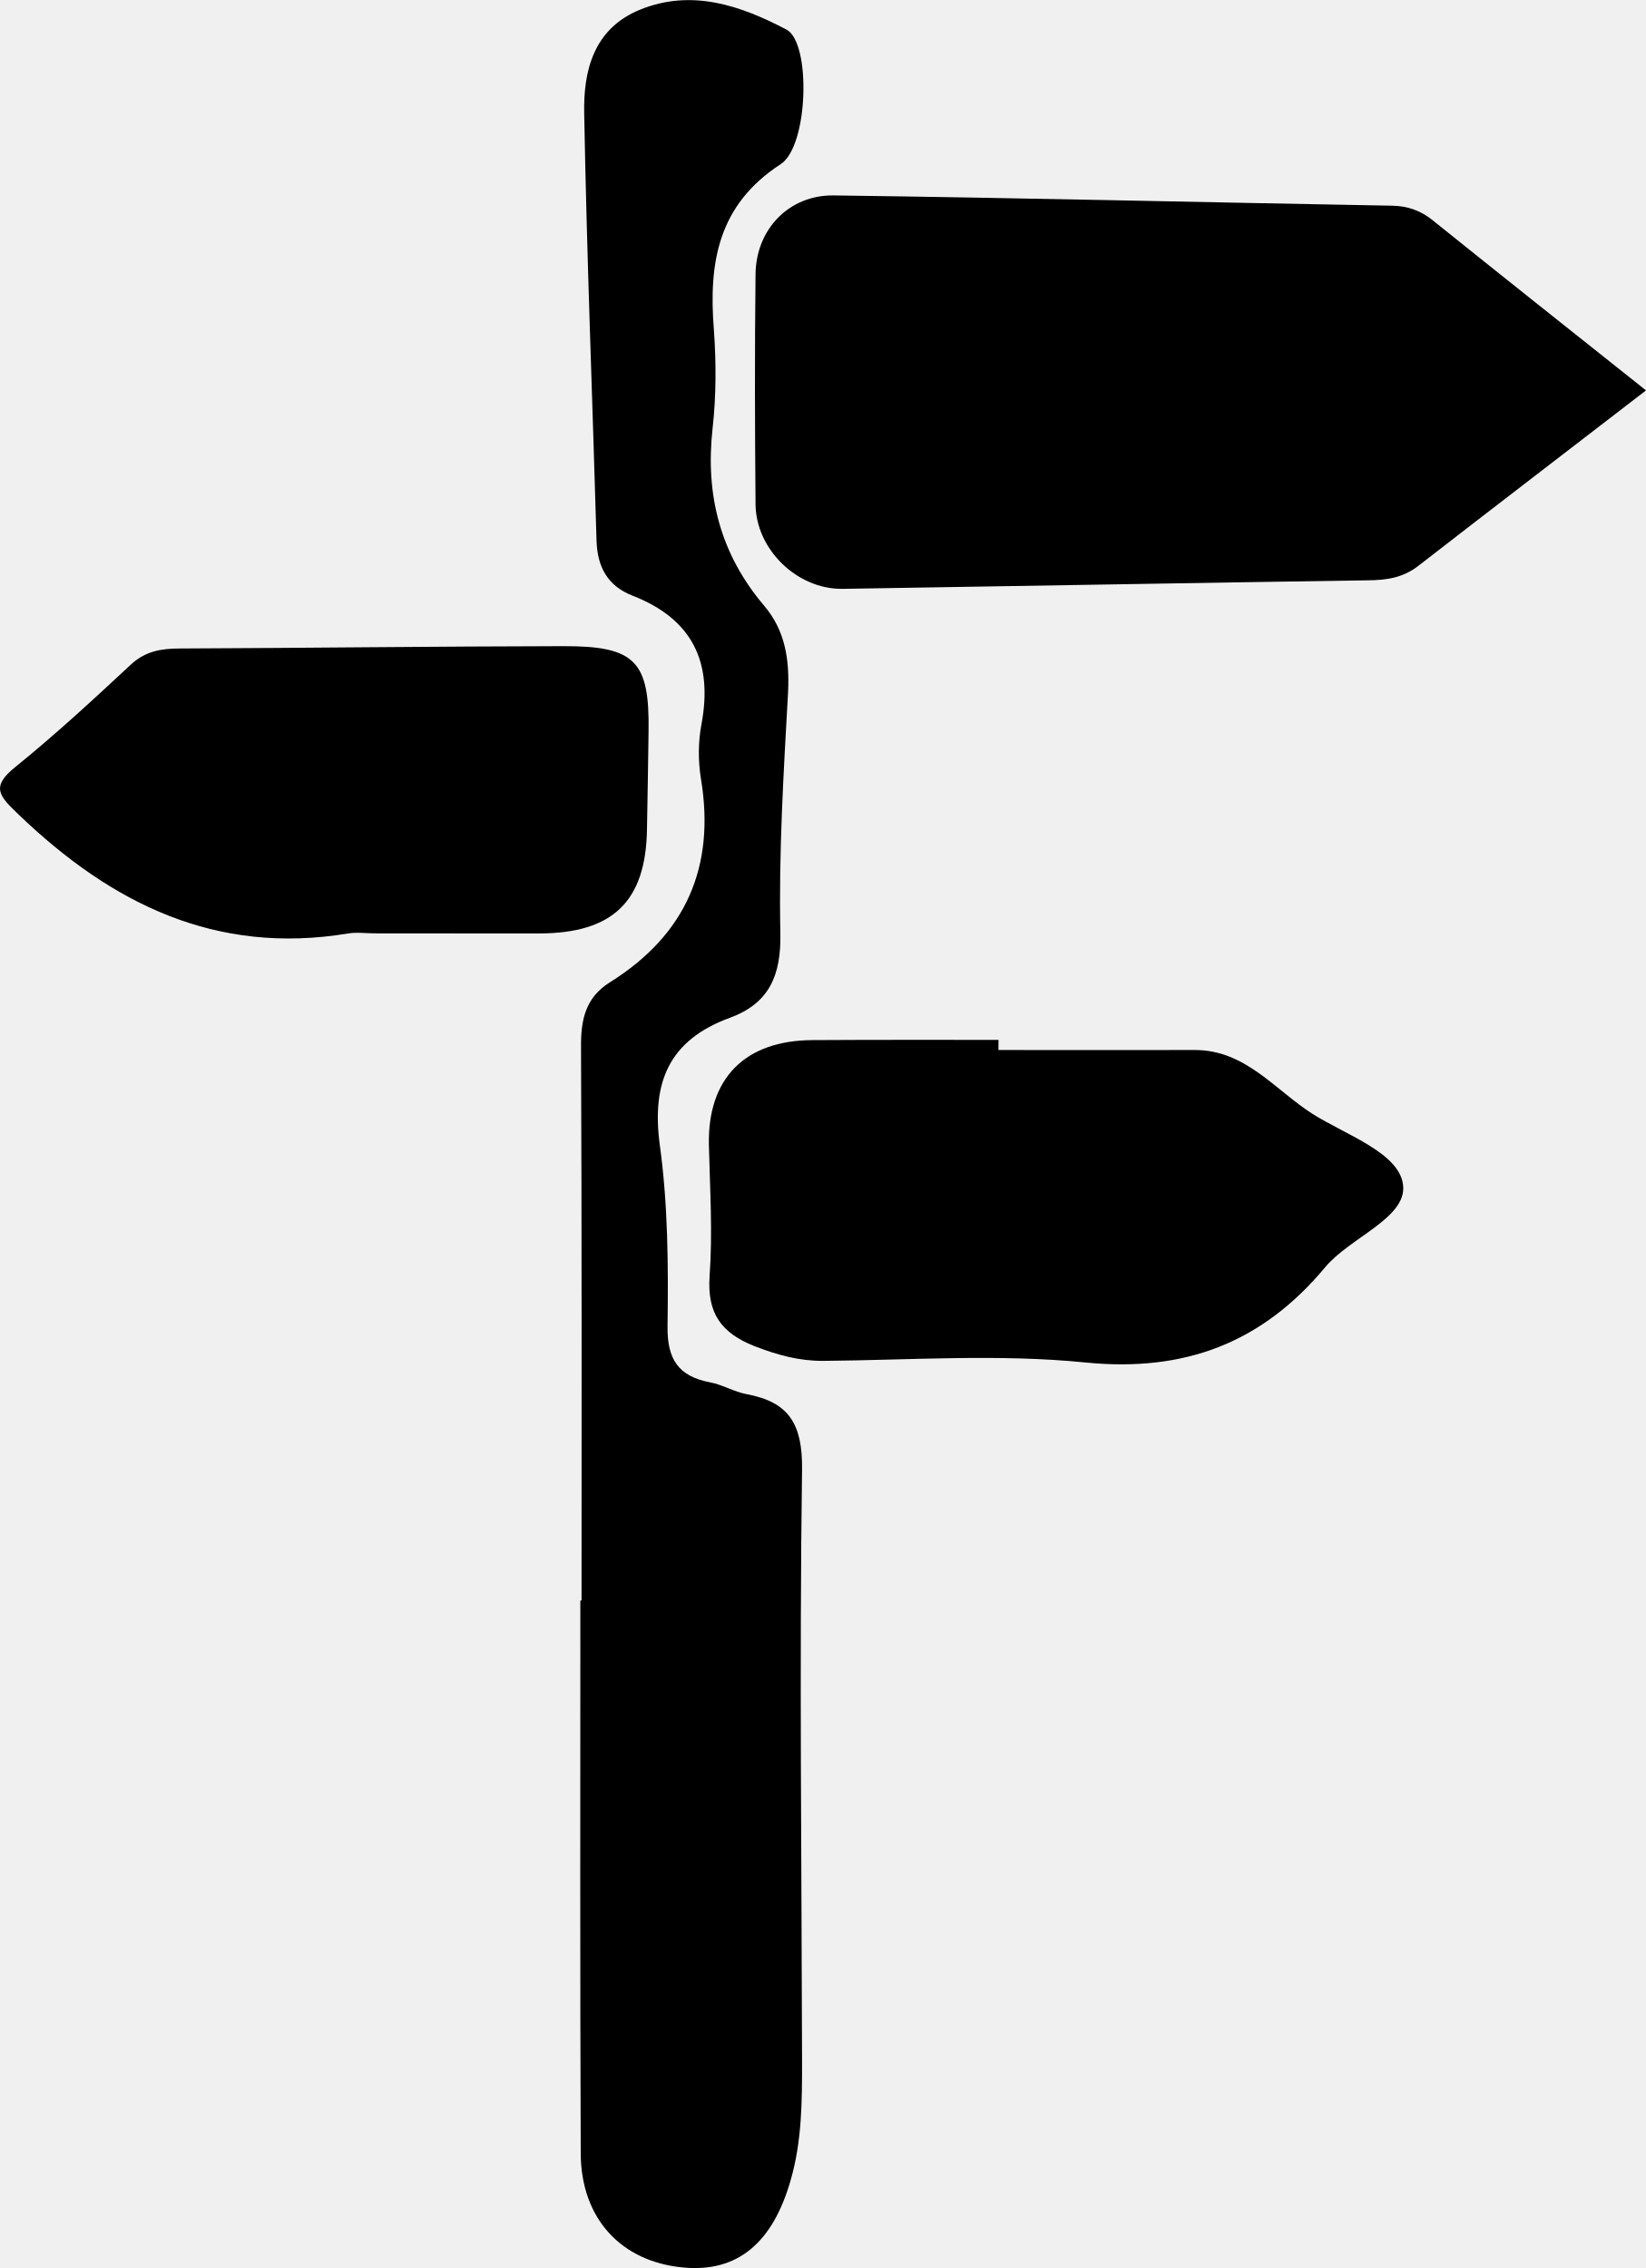
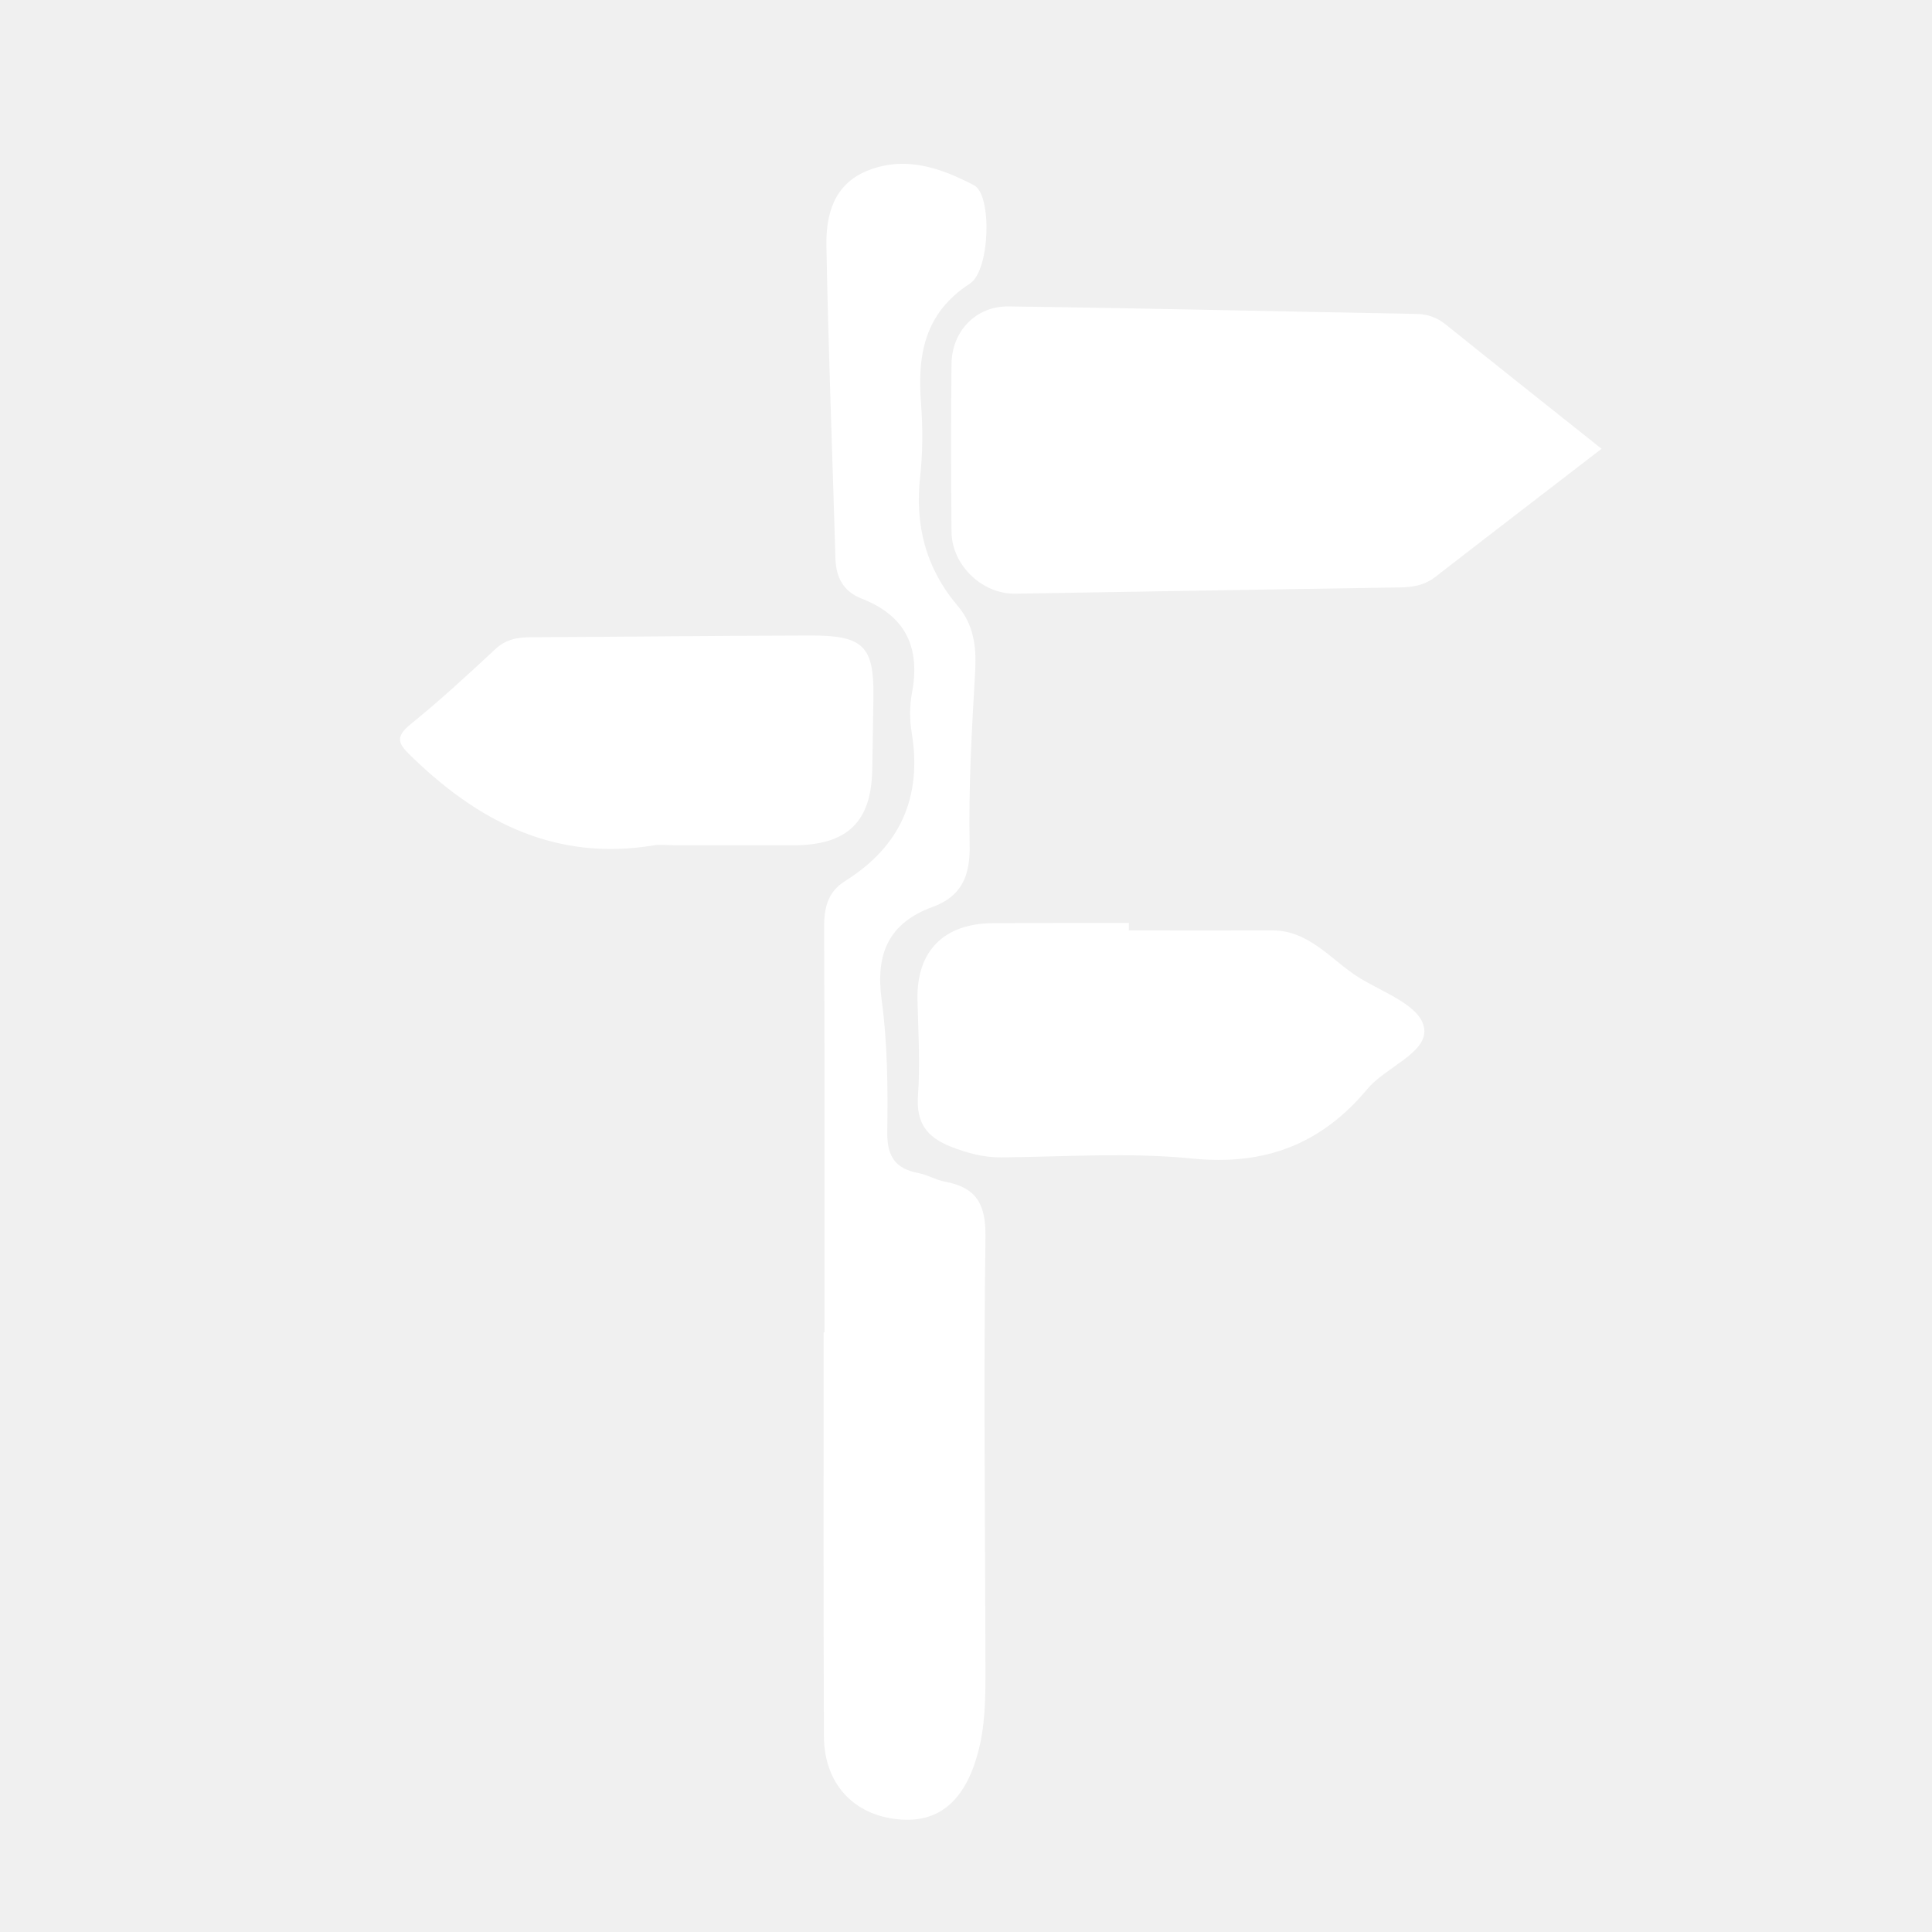
- <svg xmlns="http://www.w3.org/2000/svg" version="1.1" class="treks" x="0px" y="0px" width="21.768px" height="30px" viewBox="-38.535 3.879 21.768 30" enable-background="new -38.535 3.879 21.768 30" xml:space="preserve">
-   <g class="base">
-     <path d="M-30.844,25.049c0-2.439,0.004-4.877-0.007-7.314c-0.004-0.365,0.057-0.66,0.384-0.864c1.001-0.627,1.395-1.525,1.202-2.69   c-0.038-0.234-0.038-0.488,0.007-0.723c0.153-0.821-0.12-1.391-0.912-1.7c-0.328-0.128-0.466-0.378-0.476-0.729   c-0.054-1.884-0.129-3.763-0.163-5.646c-0.013-0.568,0.125-1.125,0.736-1.375c0.687-0.281,1.337-0.054,1.938,0.262   c0.328,0.169,0.294,1.539-0.075,1.78c-0.832,0.54-0.955,1.307-0.884,2.191c0.031,0.433,0.031,0.872-0.017,1.303   c-0.099,0.882,0.102,1.663,0.679,2.344c0.283,0.332,0.339,0.716,0.319,1.147c-0.059,1.059-0.124,2.124-0.102,3.184   c0.012,0.562-0.146,0.931-0.668,1.123c-0.806,0.295-1.038,0.854-0.926,1.685c0.108,0.785,0.113,1.592,0.102,2.388   c-0.007,0.44,0.139,0.668,0.563,0.749c0.165,0.031,0.316,0.125,0.481,0.156c0.563,0.104,0.742,0.396,0.735,0.998   c-0.036,2.606-0.005,5.216,0,7.82c0,0.531,0,1.059-0.151,1.58c-0.238,0.833-0.707,1.223-1.423,1.154   c-0.816-0.076-1.348-0.645-1.353-1.506c-0.01-2.439-0.005-4.879-0.005-7.316" />
-     <path d="M-16.767,9.043c-1.056,0.814-2.032,1.561-3.002,2.314c-0.205,0.163-0.424,0.196-0.672,0.198   c-2.316,0.034-4.633,0.077-6.949,0.113c-0.602,0.009-1.148-0.521-1.153-1.119c-0.009-1.014-0.012-2.03,0-3.042   c0.005-0.592,0.441-1.052,1.035-1.043c2.463,0.032,4.923,0.092,7.386,0.136c0.203,0.004,0.37,0.063,0.528,0.188   C-18.674,7.528-17.748,8.263-16.767,9.043" />
-     <path d="M-25.331,17.768c0.867,0,1.732,0.002,2.599,0c0.669,0,1.058,0.528,1.556,0.846c0.44,0.277,1.154,0.517,1.197,0.945   c0.045,0.434-0.705,0.688-1.034,1.086c-0.832,0.996-1.853,1.388-3.17,1.256c-1.143-0.115-2.312-0.031-3.467-0.021   c-0.323,0.001-0.608-0.079-0.905-0.194c-0.44-0.174-0.629-0.432-0.596-0.924c0.042-0.576,0.005-1.156-0.009-1.736   c-0.019-0.879,0.471-1.385,1.372-1.389c0.82-0.005,1.638-0.003,2.458-0.003" />
-     <path d="M-33.575,16.225c-0.123,0-0.243-0.018-0.36,0.002c-1.747,0.289-3.125-0.396-4.348-1.568   c-0.257-0.248-0.386-0.366-0.045-0.638c0.526-0.426,1.023-0.885,1.518-1.346c0.195-0.184,0.408-0.218,0.657-0.218   c1.69-0.007,3.379-0.028,5.069-0.031c0.95-0.002,1.14,0.199,1.126,1.127c-0.005,0.434-0.014,0.872-0.021,1.303   c-0.017,0.945-0.45,1.368-1.423,1.37C-32.126,16.227-32.852,16.225-33.575,16.225" />
+ <svg xmlns="http://www.w3.org/2000/svg" id="svg12" xml:space="preserve" enable-background="new -38.535 3.879 21.768 30" viewBox="-38.535 3.879 35 35" height="35" width="35" y="0px" x="0px" class="treks" version="1.1">
+   <defs id="defs16" />
+   <g style="fill:#ffffff;fill-opacity:1" transform="translate(7.245763,2.966102)" id="g10" class="base">
+     <path style="fill:#ffffff;fill-opacity:1" id="path2" d="m -30.844,25.049 c 0,-2.439 0.004,-4.877 -0.007,-7.314 -0.004,-0.365 0.057,-0.66 0.384,-0.864 1.001,-0.627 1.395,-1.525 1.202,-2.69 -0.038,-0.234 -0.038,-0.488 0.007,-0.723 0.153,-0.821 -0.12,-1.391 -0.912,-1.7 -0.328,-0.128 -0.466,-0.378 -0.476,-0.729 -0.054,-1.884 -0.129,-3.763 -0.163,-5.646 -0.013,-0.568 0.125,-1.125 0.736,-1.375 0.687,-0.281 1.337,-0.054 1.938,0.262 0.328,0.169 0.294,1.539 -0.075,1.78 -0.832,0.54 -0.955,1.307 -0.884,2.191 0.031,0.433 0.031,0.872 -0.017,1.303 -0.099,0.882 0.102,1.663 0.679,2.344 0.283,0.332 0.339,0.716 0.319,1.147 -0.059,1.059 -0.124,2.124 -0.102,3.184 0.012,0.562 -0.146,0.931 -0.668,1.123 -0.806,0.295 -1.038,0.854 -0.926,1.685 0.108,0.785 0.113,1.592 0.102,2.388 -0.007,0.44 0.139,0.668 0.563,0.749 0.165,0.031 0.316,0.125 0.481,0.156 0.563,0.104 0.742,0.396 0.735,0.998 -0.036,2.606 -0.005,5.216 0,7.82 0,0.531 0,1.059 -0.151,1.58 -0.238,0.833 -0.707,1.223 -1.423,1.154 -0.816,-0.076 -1.348,-0.645 -1.353,-1.506 -0.01,-2.439 -0.005,-4.879 -0.005,-7.316" />
+     <path style="fill:#ffffff;fill-opacity:1" id="path4" d="m -16.767,9.043 c -1.056,0.814 -2.032,1.561 -3.002,2.314 -0.205,0.163 -0.424,0.196 -0.672,0.198 -2.316,0.034 -4.633,0.077 -6.949,0.113 -0.602,0.009 -1.148,-0.521 -1.153,-1.119 -0.009,-1.014 -0.012,-2.03 0,-3.042 0.005,-0.592 0.441,-1.052 1.035,-1.043 2.463,0.032 4.923,0.092 7.386,0.136 0.203,0.004 0.37,0.063 0.528,0.188 0.92,0.74 1.846,1.475 2.827,2.255" />
+     <path style="fill:#ffffff;fill-opacity:1" id="path6" d="m -25.331,17.768 c 0.867,0 1.732,0.002 2.599,0 0.669,0 1.058,0.528 1.556,0.846 0.44,0.277 1.154,0.517 1.197,0.945 0.045,0.434 -0.705,0.688 -1.034,1.086 -0.832,0.996 -1.853,1.388 -3.17,1.256 -1.143,-0.115 -2.312,-0.031 -3.467,-0.021 -0.323,0.001 -0.608,-0.079 -0.905,-0.194 -0.44,-0.174 -0.629,-0.432 -0.596,-0.924 0.042,-0.576 0.005,-1.156 -0.009,-1.736 -0.019,-0.879 0.471,-1.385 1.372,-1.389 0.82,-0.005 1.638,-0.003 2.458,-0.003" />
+     <path style="fill:#ffffff;fill-opacity:1" id="path8" d="m -33.575,16.225 c -0.123,0 -0.243,-0.018 -0.36,0.002 -1.747,0.289 -3.125,-0.396 -4.348,-1.568 -0.257,-0.248 -0.386,-0.366 -0.045,-0.638 0.526,-0.426 1.023,-0.885 1.518,-1.346 0.195,-0.184 0.408,-0.218 0.657,-0.218 1.69,-0.007 3.379,-0.028 5.069,-0.031 0.95,-0.002 1.14,0.199 1.126,1.127 -0.005,0.434 -0.014,0.872 -0.021,1.303 -0.017,0.945 -0.45,1.368 -1.423,1.37 -0.724,0.001 -1.45,-10e-4 -2.173,-10e-4" />
  </g>
</svg>
